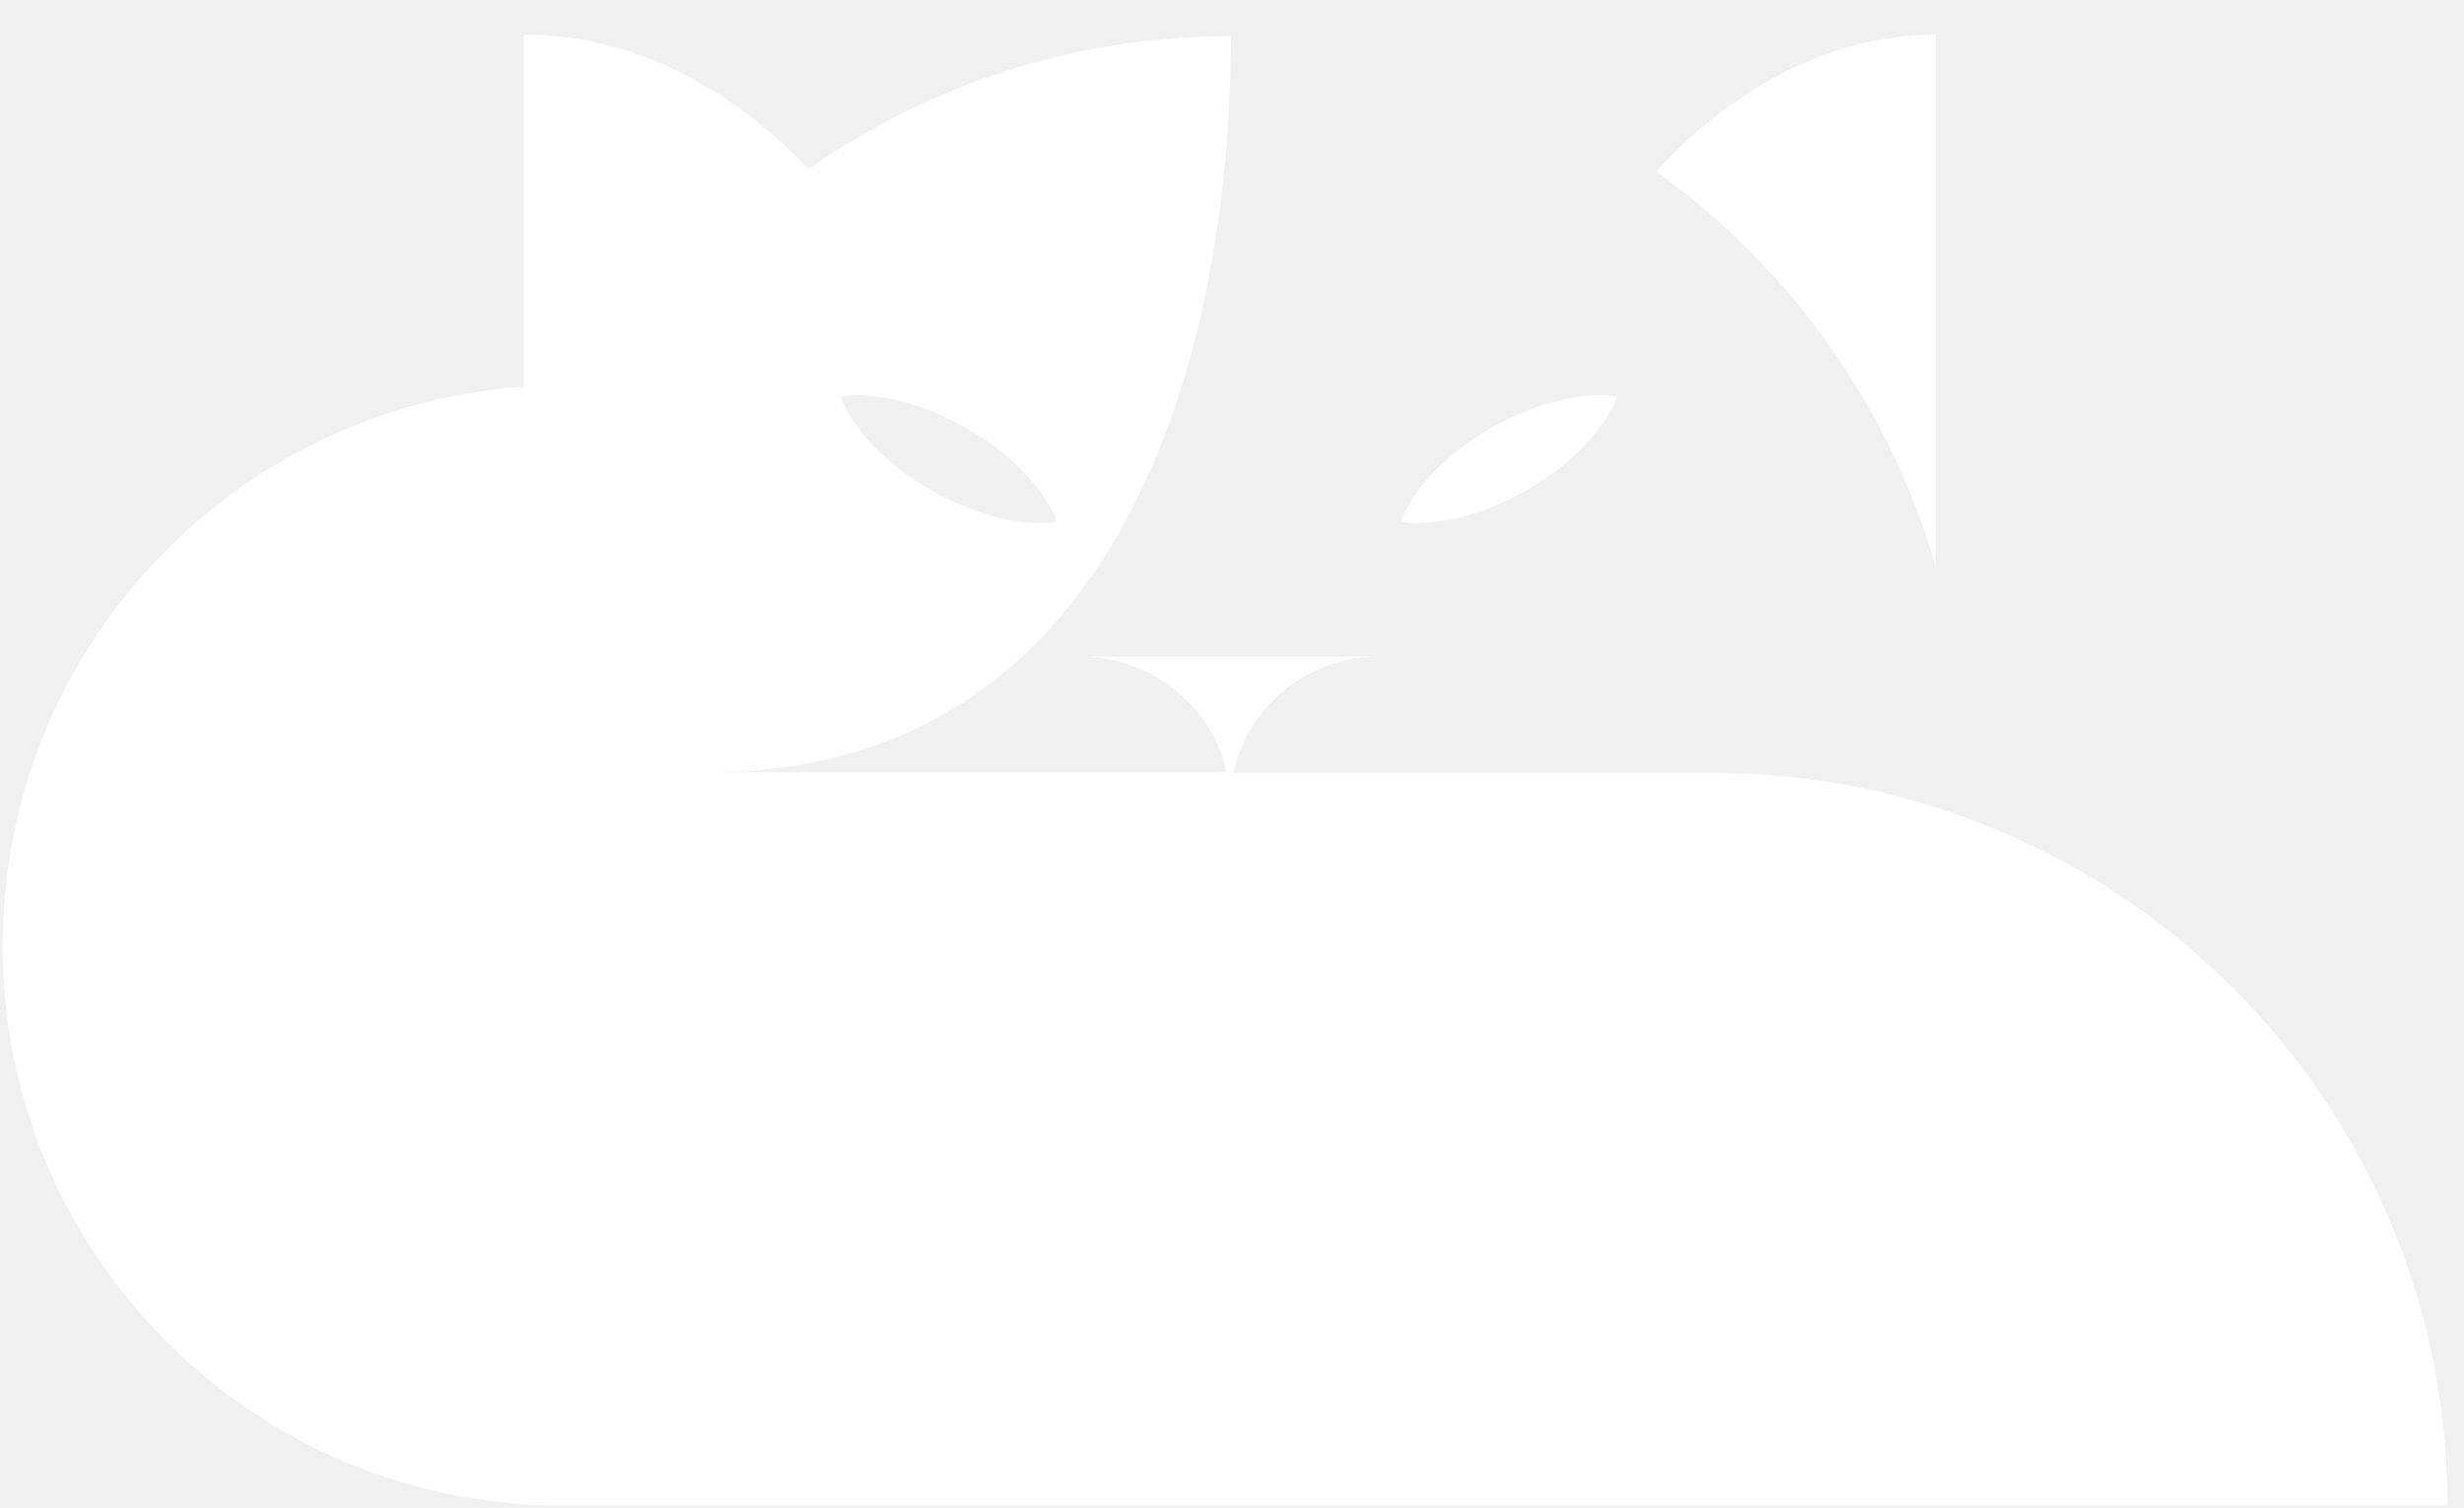
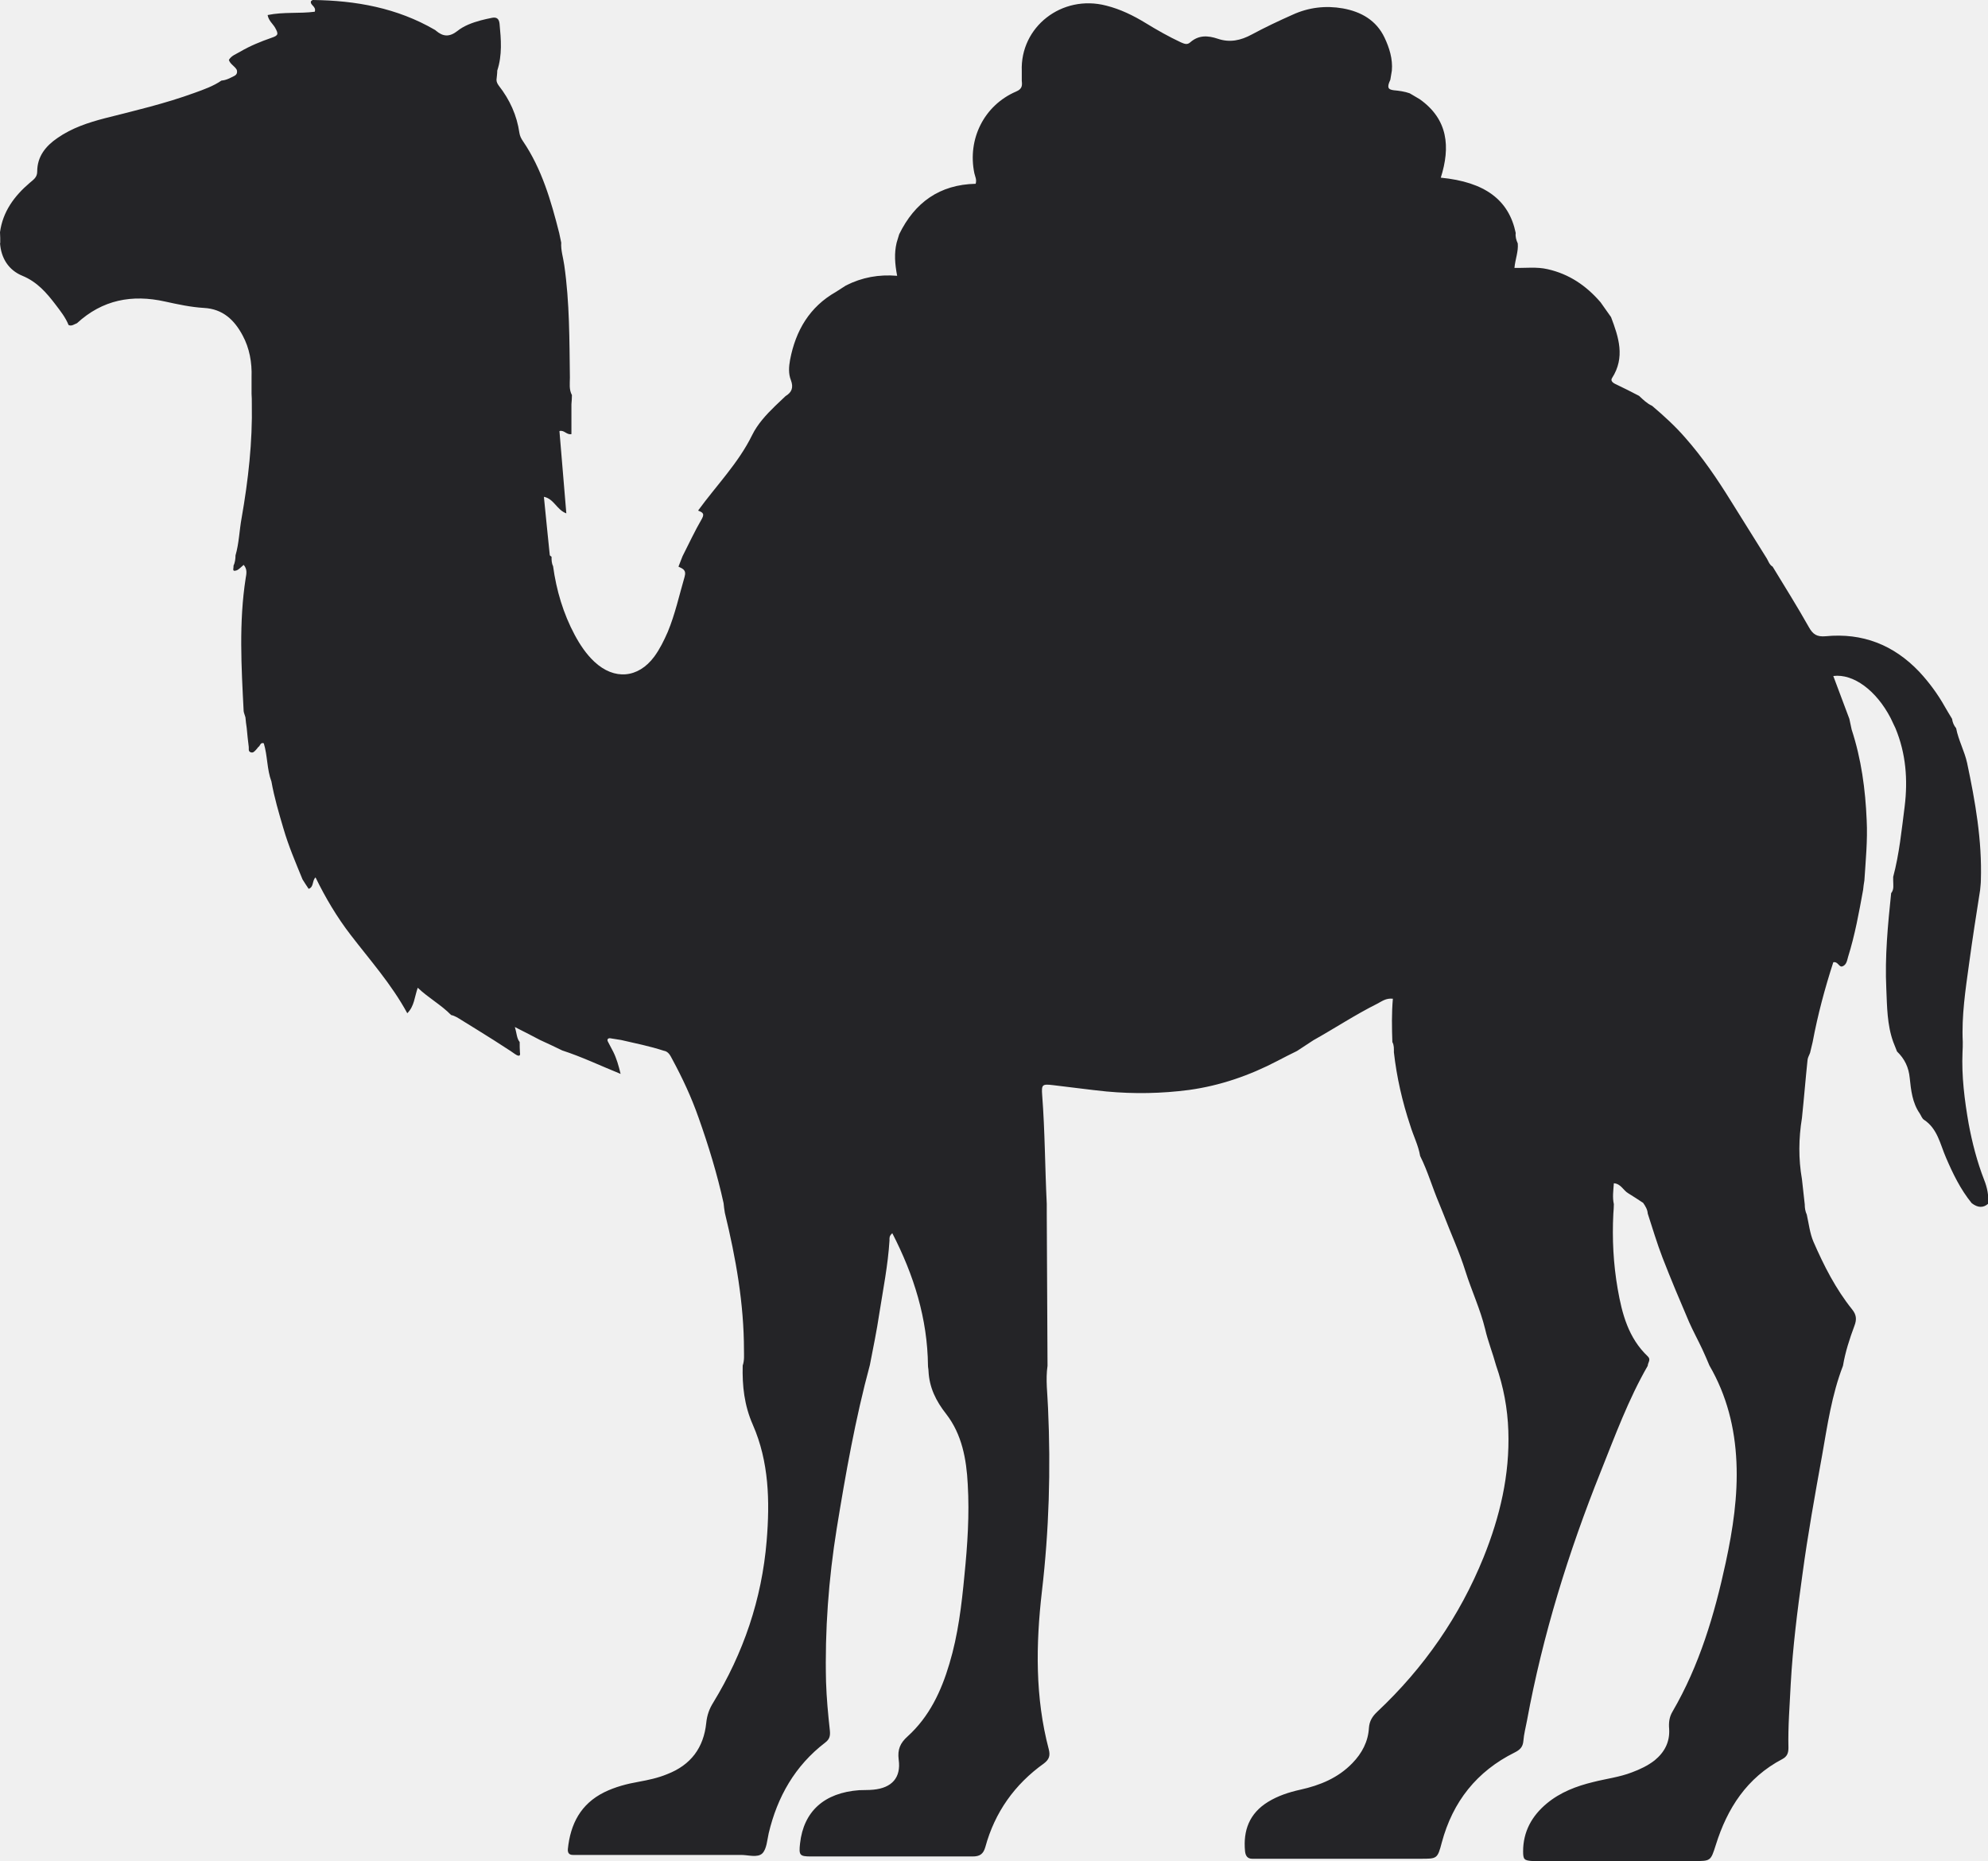
- <svg xmlns="http://www.w3.org/2000/svg" width="67" height="41" viewBox="0 0 67 41" fill="none">
-   <path d="M45.035 4.663C45.833 3.777 46.719 3.045 47.628 2.469C49.224 1.472 50.908 0.94 52.636 0.94V15.411C51.373 11.023 48.648 7.256 45.035 4.663ZM66.553 40.94H15.296C6.875 40.94 0.071 34.115 0.071 25.716C0.071 17.671 6.321 11.068 14.232 10.514V0.94C16.005 0.94 17.756 1.45 19.395 2.469C20.304 3.023 21.19 3.755 21.988 4.597C25.246 2.314 29.19 0.984 33.467 0.984C33.467 10.225 30.143 20.973 19.329 20.995H33.357C32.958 19.201 31.318 17.871 29.368 17.849H37.523C35.573 17.849 33.933 19.201 33.534 21.018H46.609C49.224 21.018 51.816 21.527 54.254 22.547C56.67 23.544 58.886 25.029 60.725 26.868C62.587 28.73 64.049 30.924 65.046 33.339C66.044 35.732 66.553 38.325 66.553 40.94ZM22.852 10.78C23.185 11.644 24.071 12.619 25.312 13.328C26.553 14.037 27.839 14.325 28.747 14.192C28.415 13.328 27.528 12.353 26.287 11.644C25.046 10.935 23.761 10.646 22.852 10.78ZM41.512 13.328C40.271 14.037 38.985 14.325 38.077 14.192C38.409 13.328 39.296 12.353 40.537 11.644C41.778 10.935 43.063 10.646 43.972 10.78C43.661 11.644 42.753 12.619 41.512 13.328Z" fill="#fff" />
+ <svg xmlns="http://www.w3.org/2000/svg" id="_Слой_1" data-name="Слой 1" viewBox="0 0 78 73">
+   <defs>
+     <style>
+       .cls-1 {
+         fill: #242427;
+       }
+     </style>
+   </defs>
+   <path class="cls-1" d="m.01,9.54c0-.14,0-.29-.01-.43.11-.81.56-1.42,1.17-1.94.14-.12.29-.21.29-.44,0-.59.33-1,.8-1.32.56-.39,1.2-.6,1.85-.77,1.19-.3,2.38-.58,3.53-1,.36-.13.73-.26,1.05-.48.18-.01.34-.1.5-.18.1-.05.13-.13.1-.24-.08-.15-.26-.22-.31-.39.1-.17.29-.23.44-.32.39-.23.81-.4,1.24-.55.27-.09.27-.15.13-.4-.09-.15-.25-.27-.29-.49.63-.13,1.25-.05,1.85-.13.07-.21-.19-.25-.15-.41.03-.02.05-.05.08-.05,1.68.02,3.3.31,4.78,1.17.01,0,.03.02.04.03.28.24.53.26.84.02.26-.21.59-.33.92-.42.15-.04.29-.07.44-.1.19-.04.28.04.3.23.06.62.11,1.23-.09,1.84,0,.12-.02.24-.03.36,0,.09.04.16.09.23.43.55.71,1.16.81,1.86.02.12.07.22.14.32.74,1.09,1.1,2.34,1.42,3.6.03.13.05.25.08.38-.02.3.08.59.12.89.21,1.46.2,2.93.22,4.4,0,.23-.04.47.08.69,0,.12-.01.24-.02.36v1.17c-.19.04-.28-.17-.47-.12.09,1.06.18,2.13.27,3.23-.38-.14-.48-.57-.88-.65.08.78.15,1.53.23,2.28,0,.03.04.05.07.07,0,.13,0,.25.06.37.13.95.4,1.86.85,2.7.21.39.45.75.77,1.05.78.73,1.72.65,2.35-.2.22-.3.38-.63.53-.97.29-.7.45-1.44.66-2.16.08-.28-.08-.32-.24-.4.05-.14.11-.27.16-.41.25-.49.48-.99.76-1.47.13-.23-.02-.26-.15-.32.72-.99,1.58-1.86,2.12-2.96.21-.43.55-.8.9-1.14.14-.13.27-.26.41-.39.25-.15.32-.34.21-.63-.1-.25-.08-.53-.03-.8.22-1.14.76-2.07,1.8-2.66.13-.08.26-.17.39-.25.63-.32,1.29-.44,2.01-.38-.09-.47-.12-.88-.02-1.3.03-.11.07-.22.1-.33.61-1.25,1.59-1.95,3-1.98.05-.16-.02-.28-.05-.41-.28-1.34.38-2.67,1.64-3.21.24-.1.24-.24.22-.42,0-.13,0-.25,0-.38-.07-1.73,1.57-3.02,3.31-2.57.56.14,1.07.39,1.56.69.44.27.9.53,1.37.75.14.06.25.11.37,0,.33-.29.69-.27,1.08-.14.47.16.9.07,1.34-.17.52-.28,1.05-.53,1.59-.77.63-.29,1.3-.37,1.98-.25.72.13,1.31.47,1.63,1.14.19.4.33.84.29,1.3-.02.12-.04.24-.06.36-.13.28-.11.38.13.41.22.02.43.05.63.12.13.08.26.15.39.23,1.12.79,1.21,1.88.83,3.08,1.73.17,2.67.87,2.94,2.17-.02.14.02.28.08.41.03.32-.1.62-.13.96.44.01.87-.05,1.3.05.85.19,1.52.65,2.08,1.3.14.19.27.39.41.58.3.79.56,1.58.04,2.39-.06.09,0,.17.12.23.32.15.63.31.94.47.16.15.31.3.51.39.46.39.91.8,1.3,1.25.68.77,1.25,1.61,1.79,2.48.46.74.92,1.47,1.38,2.21.09.13.12.29.26.37.48.79.97,1.57,1.42,2.37.16.29.32.39.66.36,1.45-.14,2.67.34,3.67,1.39.39.42.73.88,1.01,1.38.09.16.19.32.28.47.02.14.07.26.16.37.09.47.33.9.43,1.36.32,1.51.59,3.04.54,4.6,0,.13-.02.26-.03.39-.15.96-.3,1.91-.43,2.87-.14,1.02-.3,2.05-.25,3.09,0,.13,0,.26-.01.4-.04.94.08,1.88.24,2.8.14.75.33,1.49.61,2.21.12.3.18.61.16.93q-.29.26-.65-.02c-.44-.54-.74-1.16-1.01-1.79-.23-.53-.33-1.13-.86-1.48-.08-.05-.11-.16-.17-.25-.29-.42-.34-.91-.39-1.38-.04-.43-.2-.76-.5-1.05-.05-.13-.1-.26-.15-.38-.24-.67-.24-1.38-.27-2.08-.06-1.26.06-2.5.19-3.75.12-.15.08-.32.08-.49,0-.05,0-.1,0-.15.24-.9.33-1.83.45-2.76.13-1.05.05-2.08-.36-3.07-.06-.13-.13-.27-.19-.4-.56-1.08-1.46-1.75-2.25-1.65.21.56.42,1.12.63,1.68.03.14.06.28.09.42.38,1.16.54,2.35.59,3.56.04.79-.04,1.58-.09,2.36-.02.12-.04.25-.05.37-.16.88-.32,1.77-.59,2.63-.04.14-.06.31-.22.37-.14.05-.17-.2-.36-.16-.33,1.02-.61,2.06-.81,3.13-.03.14-.07.28-.1.42-.03.09-.09.18-.1.28-.08.76-.14,1.52-.22,2.28-.13.8-.14,1.6,0,2.4.04.33.07.66.11.99,0,.14.02.27.08.4.08.36.12.73.26,1.06.41.94.87,1.85,1.52,2.66.16.2.19.38.09.64-.19.51-.36,1.03-.45,1.57-.44,1.14-.61,2.33-.82,3.52-.28,1.55-.56,3.1-.77,4.66-.2,1.43-.38,2.86-.46,4.3-.04.84-.11,1.67-.09,2.51,0,.2-.05.34-.24.44-1.39.73-2.16,1.93-2.61,3.37-.2.63-.2.63-.85.63-2.03,0-4.05,0-6.08,0-.08,0-.17,0-.25,0-.34-.02-.38-.06-.38-.38,0-.77.34-1.39.93-1.88.53-.44,1.16-.68,1.82-.84.51-.13,1.03-.19,1.52-.38.32-.12.62-.26.89-.47.39-.32.6-.72.57-1.23-.02-.24,0-.46.13-.68,1.06-1.82,1.65-3.81,2.09-5.85.28-1.3.48-2.61.42-3.94-.06-1.35-.38-2.62-1.06-3.79-.09-.21-.18-.43-.28-.64-.17-.36-.36-.71-.52-1.07-.36-.84-.71-1.67-1.04-2.52-.22-.57-.39-1.15-.58-1.73-.01-.16-.09-.29-.18-.42-.2-.13-.39-.26-.59-.38-.19-.11-.28-.37-.56-.39-.02.29-.06.55,0,.82,0,.12-.01.24-.02.37-.05.99,0,1.97.17,2.95.17.98.42,1.93,1.18,2.65.14.13,0,.25,0,.37-.76,1.32-1.28,2.74-1.84,4.14-1.27,3.17-2.28,6.42-2.9,9.79-.05.26-.12.53-.14.79-.02.24-.14.35-.34.45-1.49.74-2.43,1.93-2.86,3.53-.17.65-.19.64-.84.64-2.06,0-4.12,0-6.19,0-.14,0-.27,0-.41,0-.18,0-.26-.11-.28-.29-.08-.82.17-1.49.9-1.94.39-.24.82-.38,1.27-.48.77-.17,1.48-.46,2.04-1.04.38-.39.62-.85.65-1.38.02-.28.14-.46.33-.64,1.83-1.72,3.23-3.74,4.17-6.06.64-1.59,1.03-3.23.97-4.96-.03-.88-.19-1.73-.48-2.56-.13-.48-.32-.95-.43-1.43-.19-.78-.53-1.5-.77-2.26-.24-.77-.58-1.5-.87-2.26-.06-.14-.11-.28-.17-.42-.26-.61-.44-1.25-.74-1.85-.07-.42-.27-.8-.39-1.2-.31-.93-.53-1.89-.64-2.87,0-.14.01-.27-.06-.4-.02-.57-.03-1.13.02-1.7-.28-.03-.44.11-.62.2-.86.43-1.66.96-2.5,1.43-.21.14-.43.28-.64.42-.26.13-.51.25-.77.39-1.09.57-2.24.97-3.47,1.14-1.07.14-2.15.16-3.23.06-.7-.07-1.41-.17-2.11-.25-.42-.05-.45-.02-.42.39.11,1.42.11,2.85.18,4.27,0,.13,0,.27,0,.4.01,1.98.02,3.96.03,5.95-.08.55,0,1.1.02,1.66.11,2.4.04,4.8-.24,7.19-.24,2.08-.27,4.16.27,6.2.06.24.02.39-.19.55-1.15.82-1.93,1.92-2.3,3.28-.08.28-.22.37-.5.37-2.11,0-4.22,0-6.34,0-.45,0-.48-.05-.43-.51.14-1.26.95-1.99,2.32-2.09.19-.01.37,0,.56-.02.72-.07,1.09-.47.99-1.18-.05-.4.06-.65.35-.91.85-.77,1.32-1.77,1.64-2.85.34-1.13.48-2.3.59-3.47.12-1.19.2-2.38.13-3.57-.05-.99-.23-1.96-.84-2.75-.41-.52-.67-1.05-.7-1.7,0-.07-.02-.13-.02-.2-.02-1.85-.55-3.55-1.4-5.2-.13.11-.11.2-.11.28-.06.97-.25,1.92-.4,2.87-.1.68-.24,1.34-.37,2.02-.57,2.11-.95,4.26-1.3,6.41-.32,1.99-.47,4-.42,6.02.02.64.08,1.27.15,1.91.02.21-.01.34-.18.47-1.19.91-1.88,2.13-2.22,3.56-.06.27-.08.62-.25.79-.19.18-.55.06-.83.06-2.06,0-4.12,0-6.19,0-.14,0-.27,0-.41,0-.16,0-.21-.09-.2-.23.1-.98.5-1.77,1.43-2.23.43-.21.89-.33,1.35-.41.38-.07.76-.15,1.12-.3.93-.36,1.43-1.04,1.53-2.01.03-.3.12-.55.27-.79,1.19-1.95,1.91-4.06,2.1-6.35.13-1.56.09-3.11-.54-4.55-.34-.77-.42-1.53-.4-2.33.07-.2.05-.4.05-.6,0-1.83-.32-3.62-.75-5.39-.02-.13-.04-.25-.05-.38-.25-1.14-.59-2.25-.98-3.35-.28-.8-.63-1.55-1.03-2.29-.08-.15-.15-.31-.34-.34-.55-.18-1.11-.29-1.67-.42-.15-.02-.29-.05-.44-.07-.08,0-.12.05-.08.13.07.13.14.27.21.4.13.26.21.54.29.87-.79-.32-1.52-.67-2.29-.92-.29-.14-.58-.28-.87-.41-.3-.16-.6-.31-.99-.51.08.26.07.44.19.59,0,.14,0,.27.01.41.02.11-.01.16-.13.1-.09-.05-.16-.11-.24-.16-.22-.14-.43-.28-.65-.42-.42-.26-.84-.53-1.27-.79-.13-.08-.26-.17-.41-.2-.39-.4-.89-.67-1.31-1.07-.13.37-.13.72-.41,1-.62-1.14-1.46-2.08-2.22-3.07-.54-.7-.99-1.46-1.38-2.26-.14.13-.06.38-.27.45-.08-.12-.16-.24-.24-.37-.27-.66-.55-1.31-.75-2-.18-.61-.36-1.22-.47-1.84-.18-.48-.15-1.01-.3-1.5-.14-.05-.14.11-.22.15-.03.04-.06.08-.09.11-.06.06-.11.13-.21.09-.1-.04-.06-.14-.07-.21-.03-.25-.06-.49-.08-.74-.02-.14-.04-.28-.05-.42-.02-.08-.06-.16-.07-.24-.09-1.74-.19-3.49.08-5.22.03-.17.07-.35-.08-.52-.11.09-.19.19-.29.22-.19.06-.09-.11-.11-.18.06-.13.08-.27.08-.41.14-.48.15-.98.24-1.47.26-1.48.43-2.98.4-4.49,0-.13,0-.25-.01-.38,0-.22,0-.44,0-.65.02-.58-.08-1.14-.35-1.64-.32-.6-.77-1.04-1.52-1.08-.51-.03-1.02-.14-1.52-.25-1.3-.29-2.46-.07-3.46.85-.11.04-.21.13-.33.07-.12-.3-.32-.55-.51-.8-.35-.46-.72-.89-1.3-1.13-.54-.22-.84-.69-.88-1.29Z" />
</svg>
